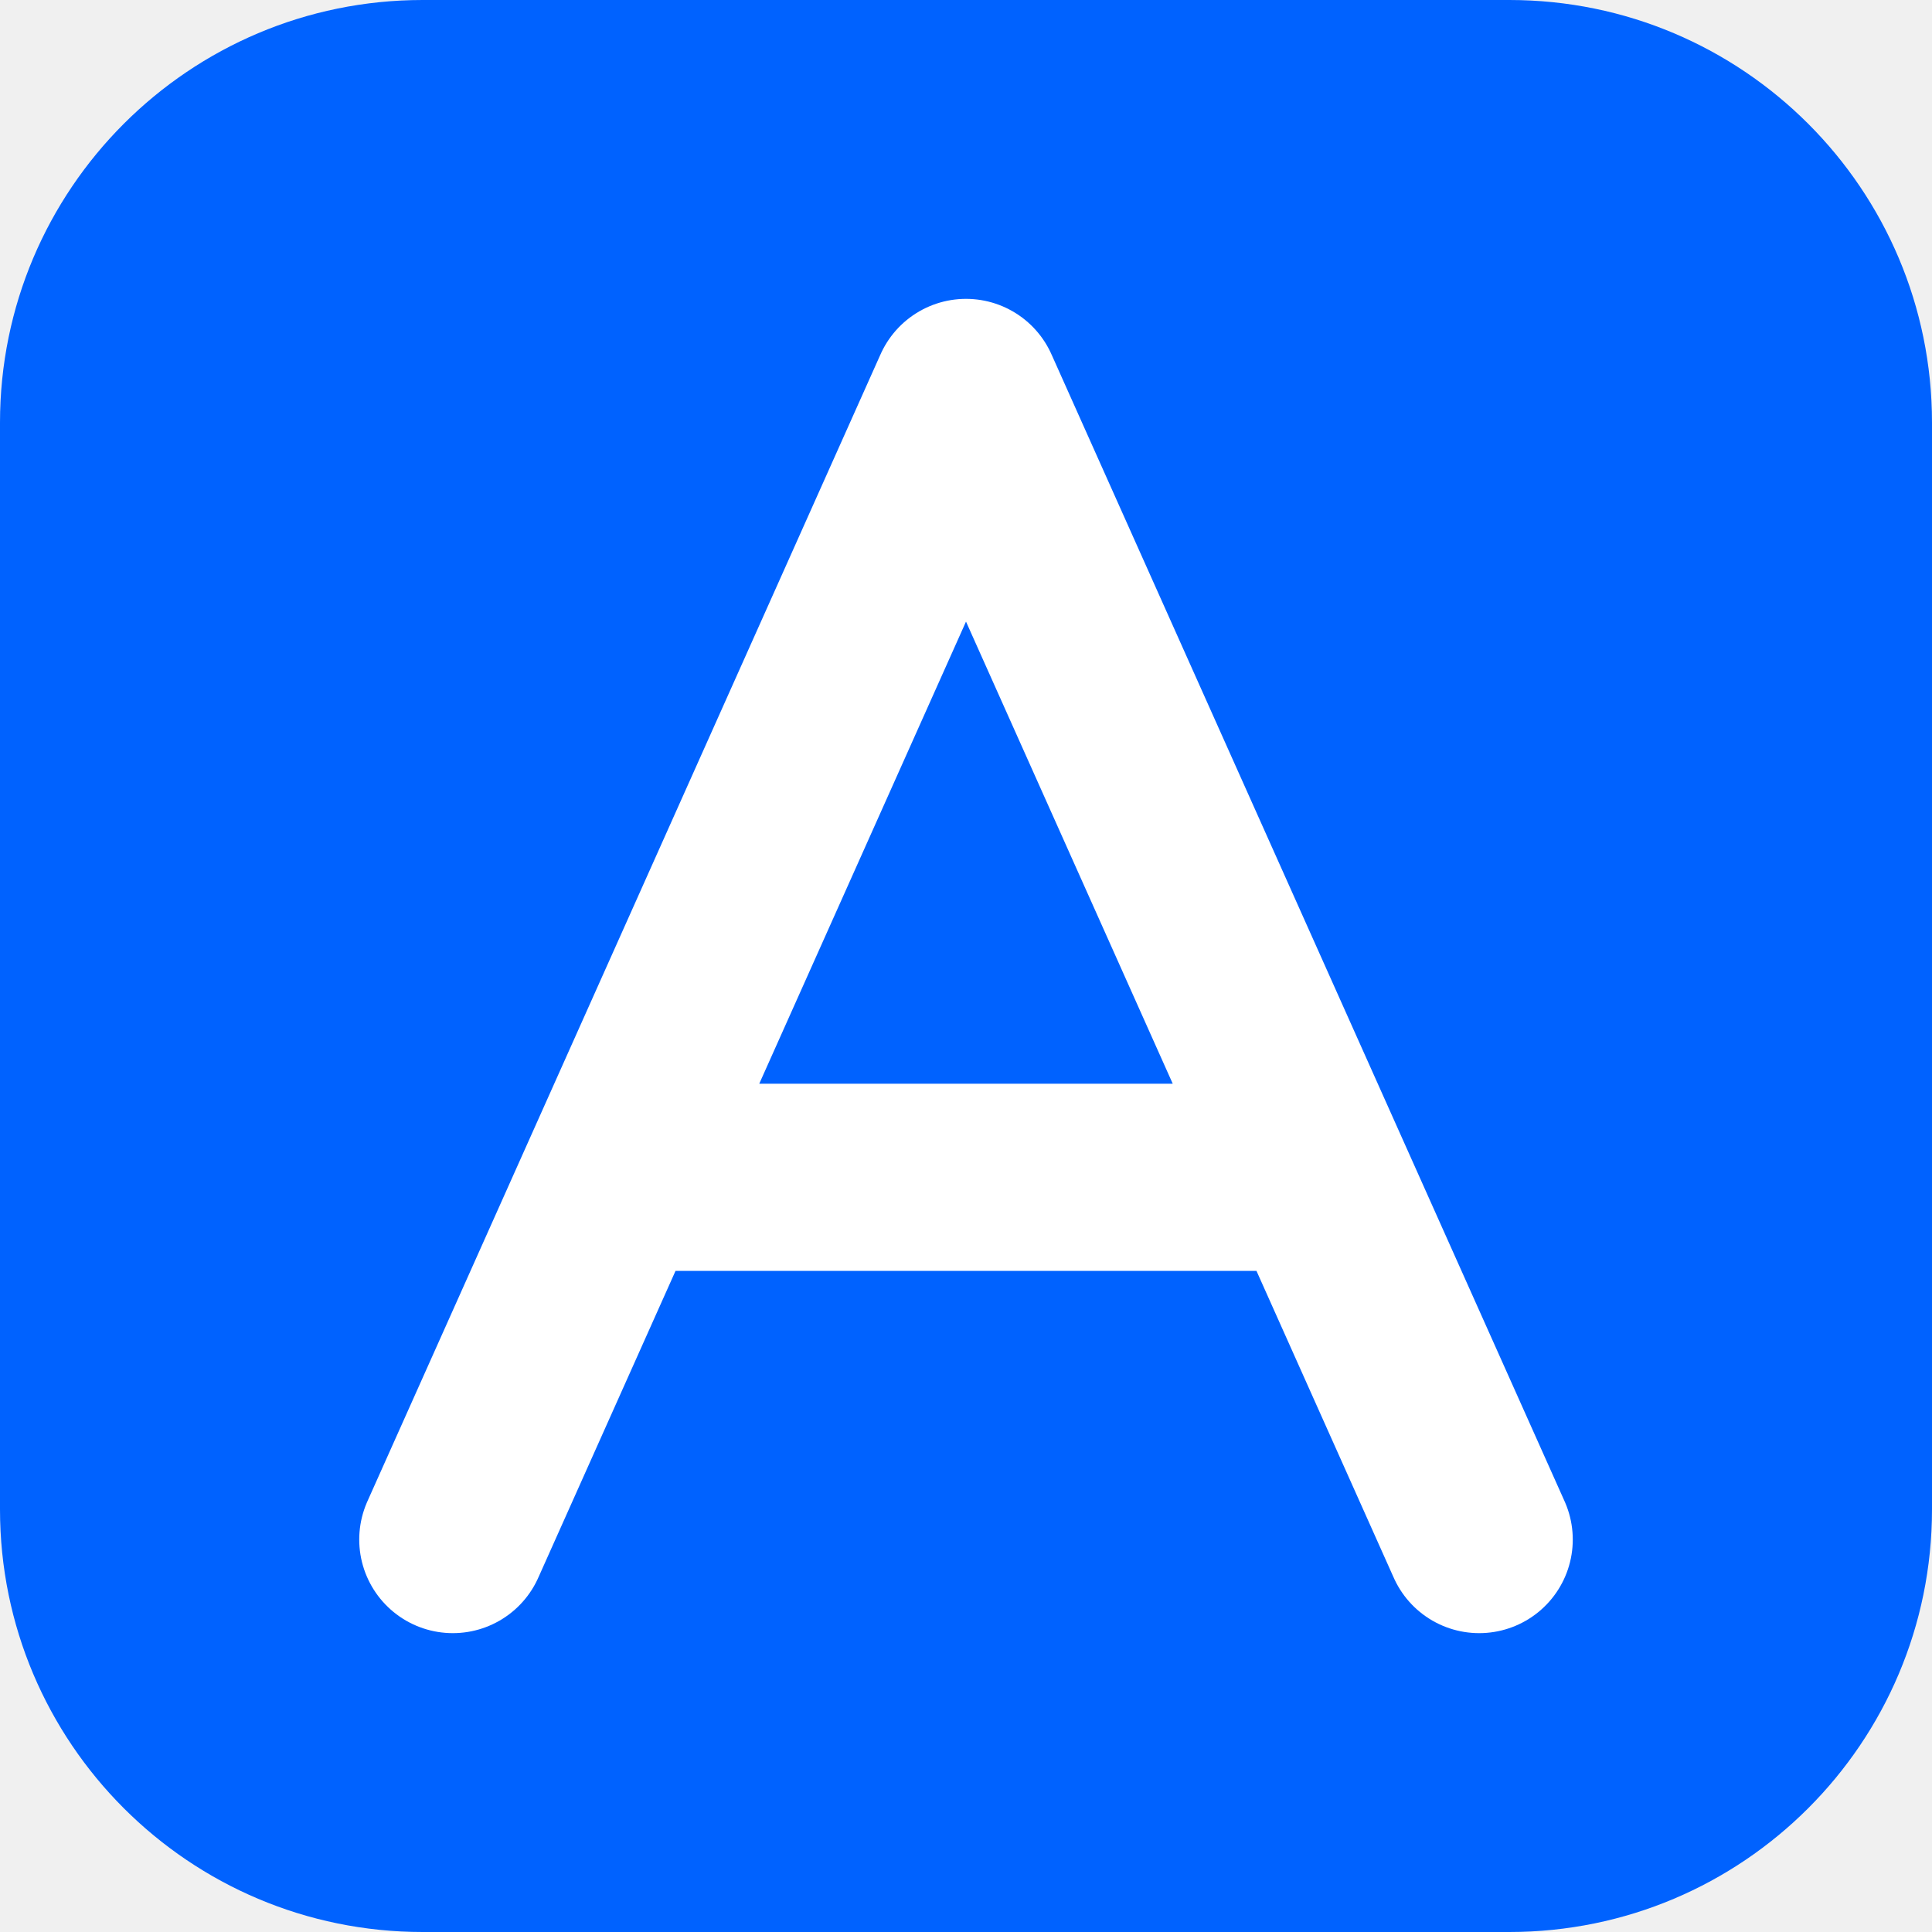
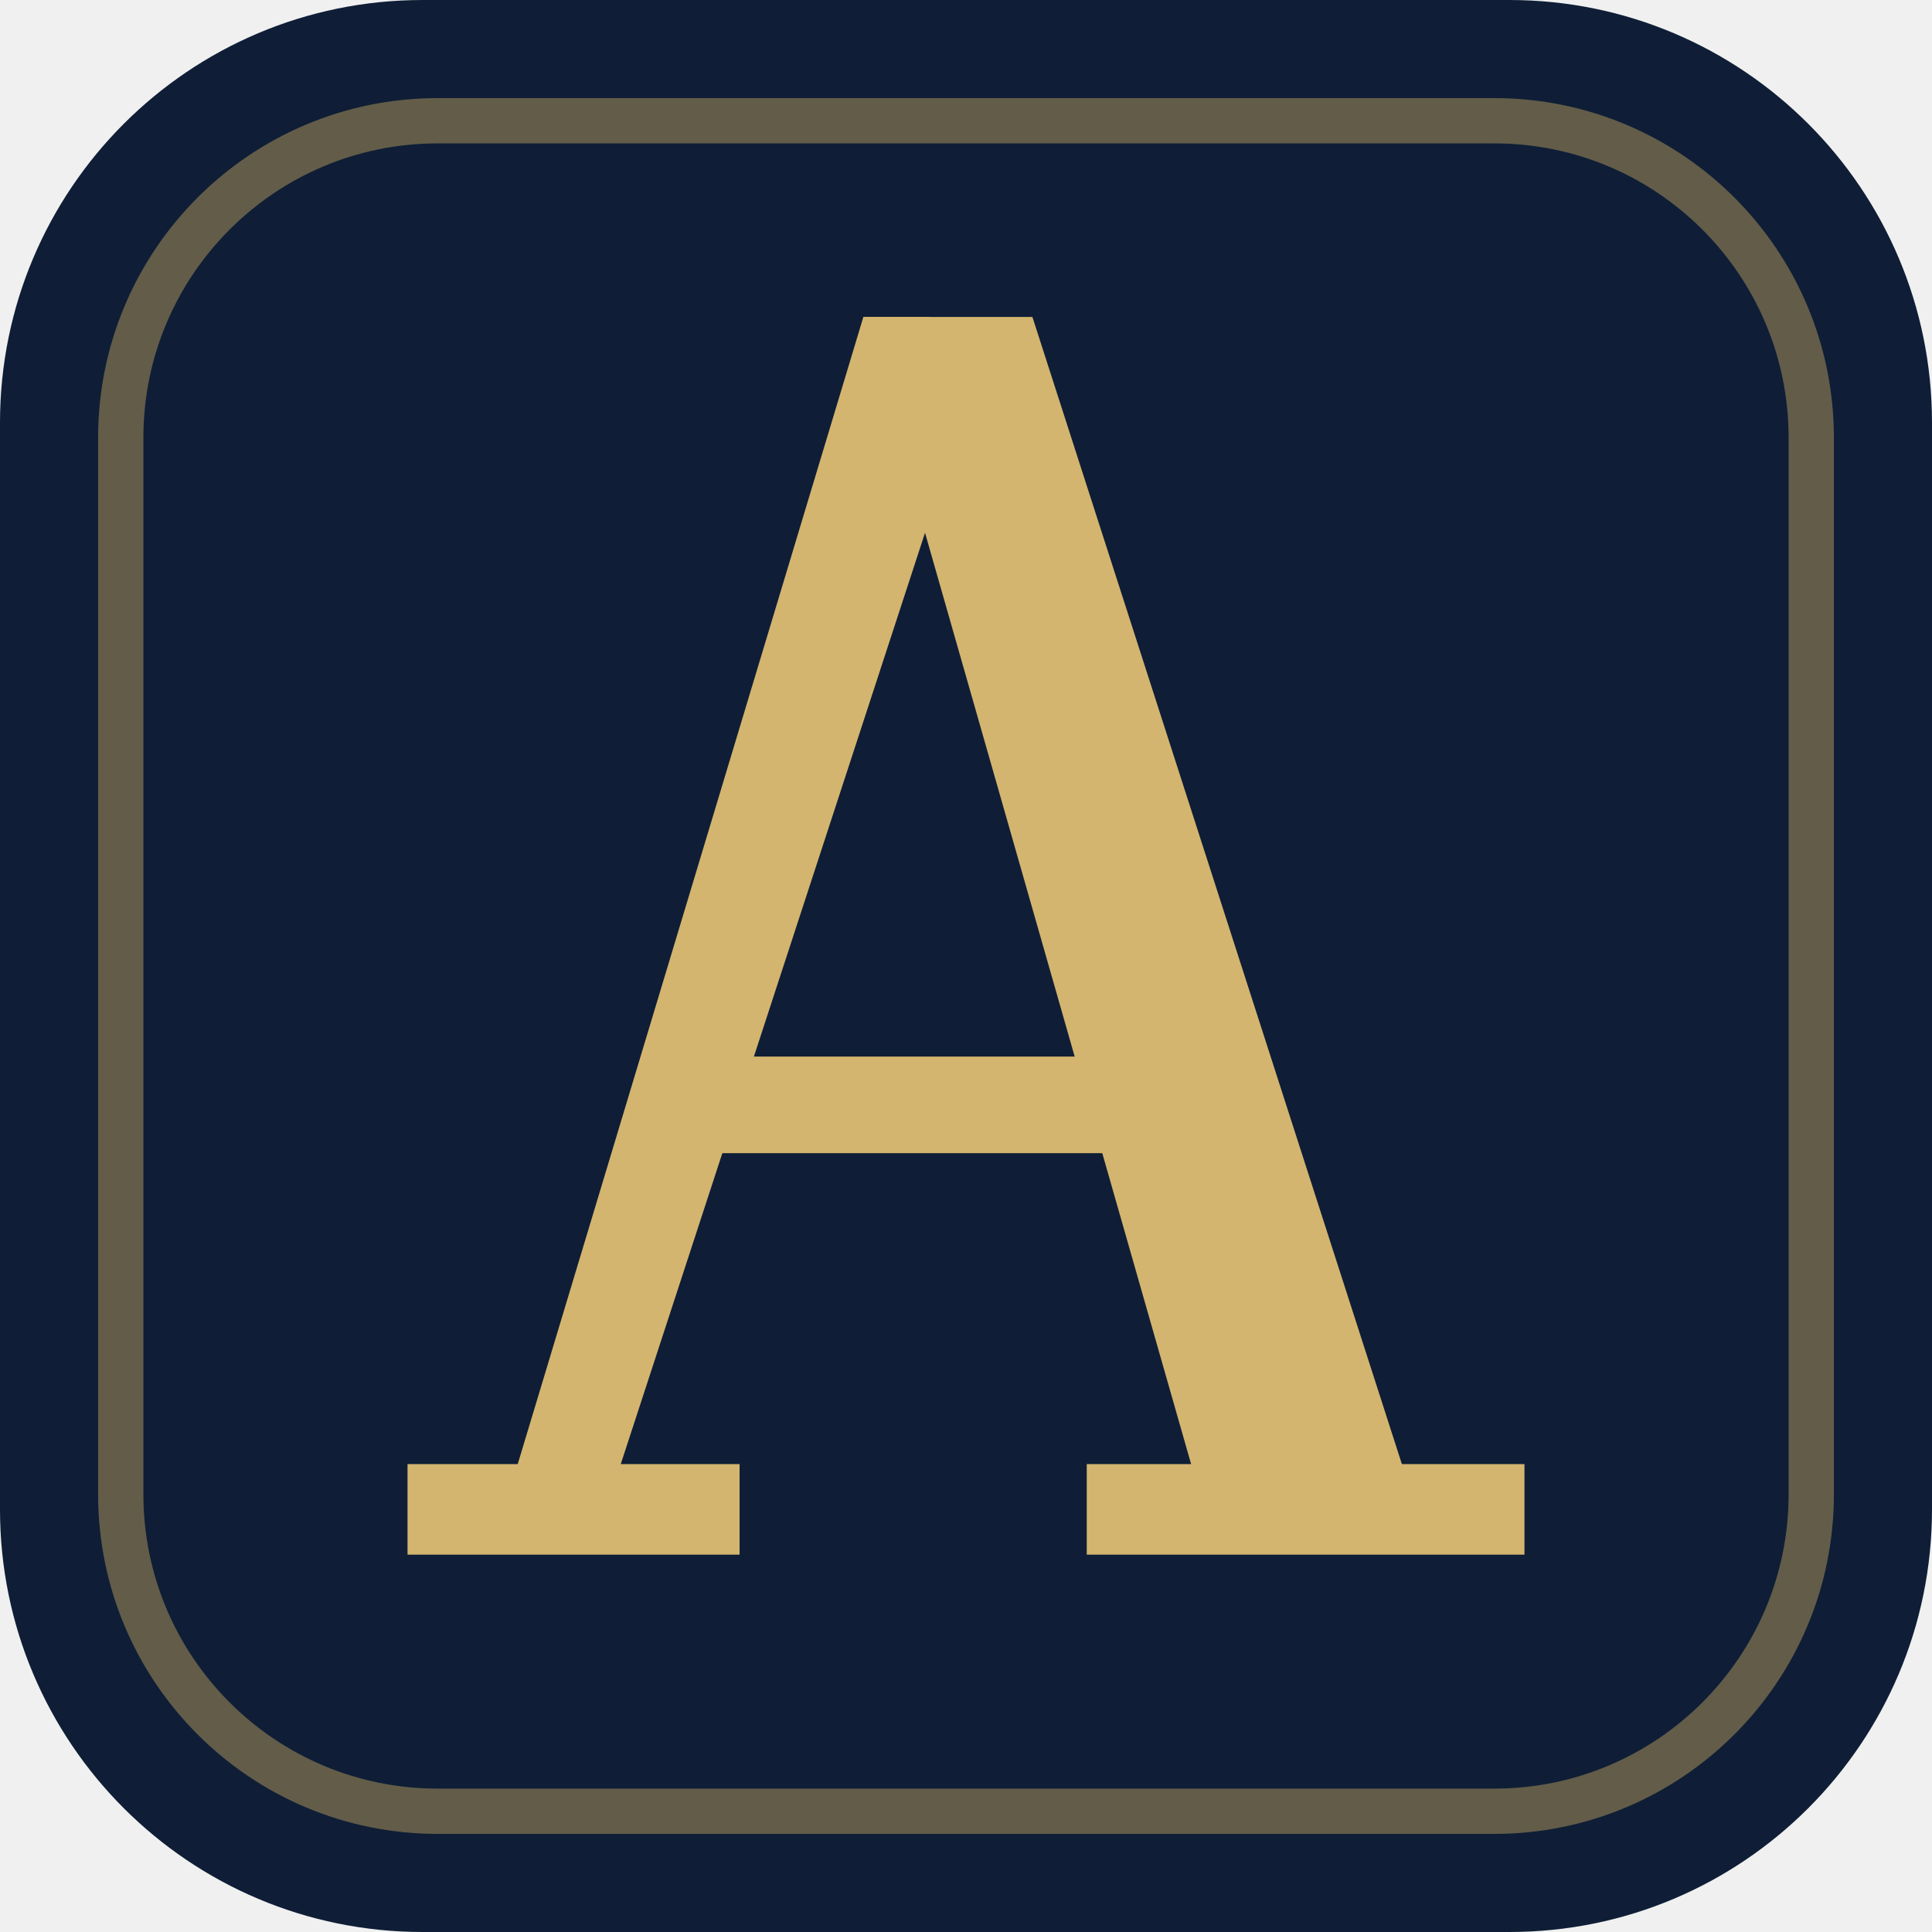
- <svg xmlns="http://www.w3.org/2000/svg" width="32" height="32" viewBox="0 0 32 32" role="img" aria-label="Ahmed Alzamli — Arabic translation">
-   <rect width="32" height="32" rx="7" fill="#0062ff" />
-   <path d="M16 6.5 24.5 25.5 M16 6.5 7.5 25.5 M10.6 19.5 H21.4" fill="none" stroke="#ffffff" stroke-width="3.1" stroke-linecap="round" stroke-linejoin="round" />
+ <svg xmlns="http://www.w3.org/2000/svg" width="32" height="32" viewBox="0 0 64 64" role="img" aria-label="Ahmed Alzamli — Arabic translation">
+   <rect width="64" height="64" rx="14" fill="#0f1e36" />
+   <rect x="4" y="4" width="56" height="56" rx="10.5" fill="none" stroke="#c9a961" stroke-opacity="0.45" stroke-width="1.5" />
+   <g fill="#d4b56f">
+     <path d="M28.6 10.5h5.6L46.6 49h-7z" />
+     <path d="M28.6 10.5h2.2l1.1 3.3L20.4 49h-3.4z" />
+     <path d="M22.4 35h17.8v3.2H21.3z" />
+     <path d="M13.5 48.5h11v3h-11zM36 48.5h14.5v3H36z" />
+   </g>
</svg>
